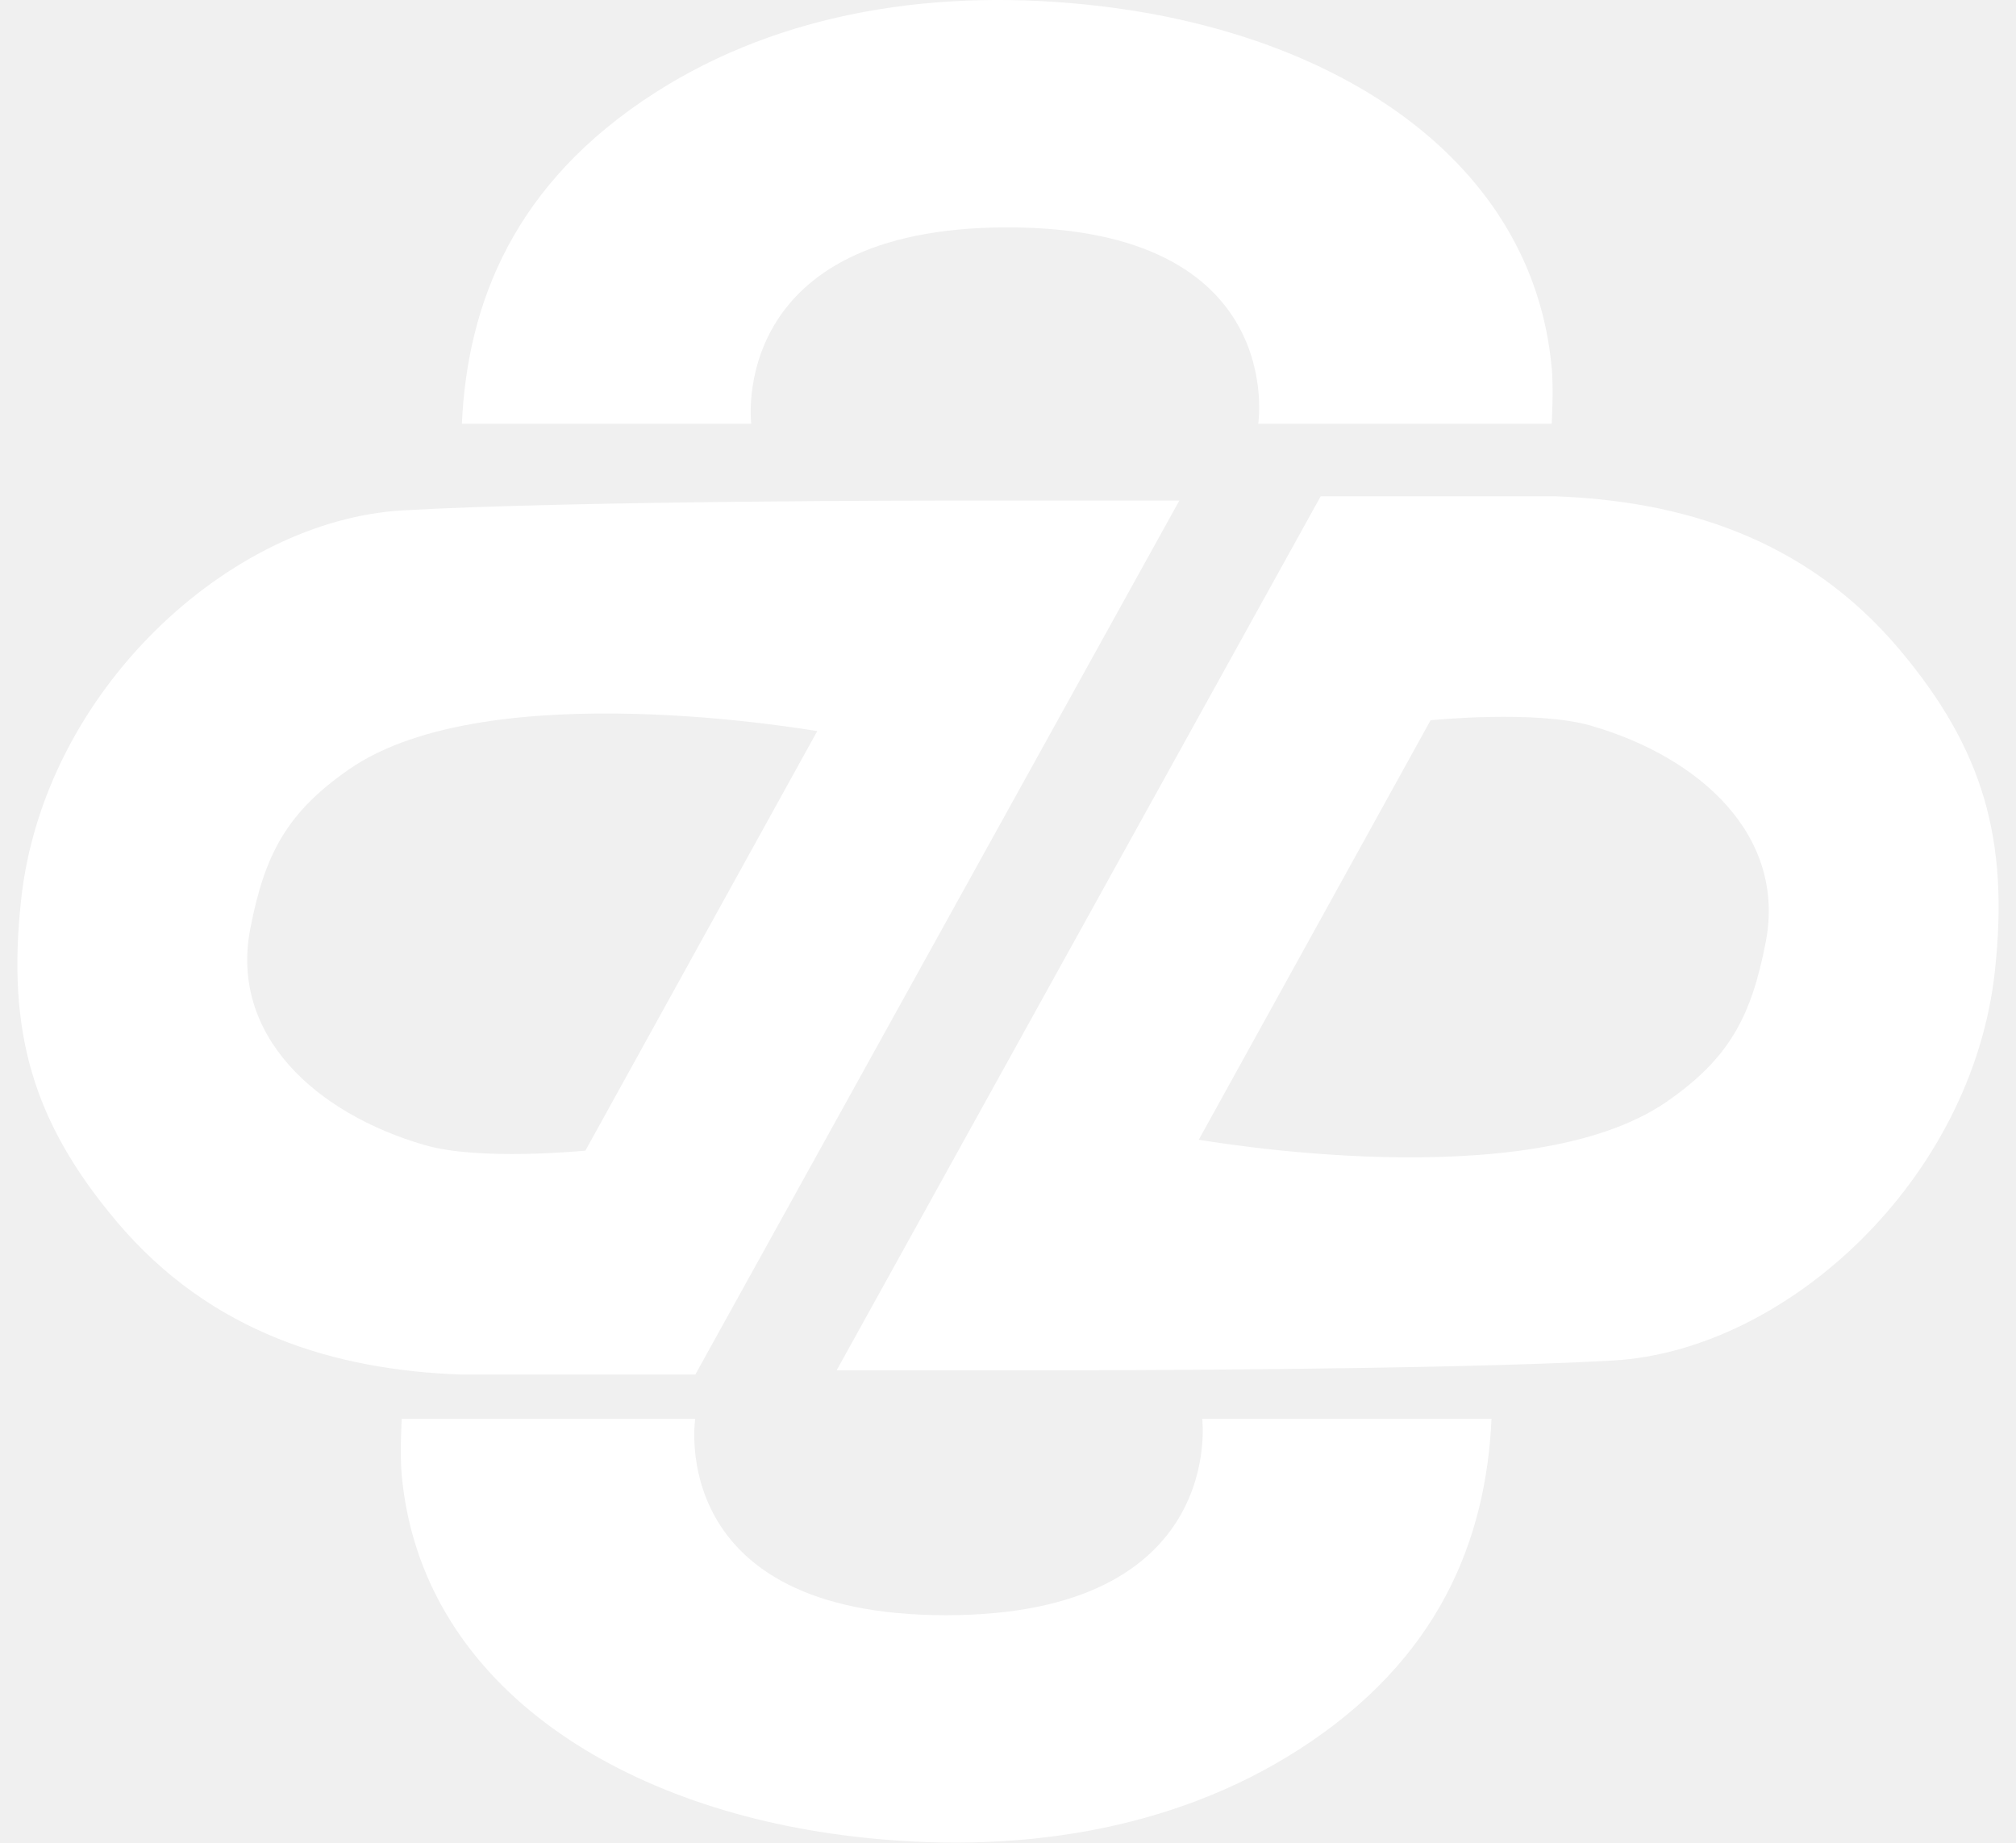
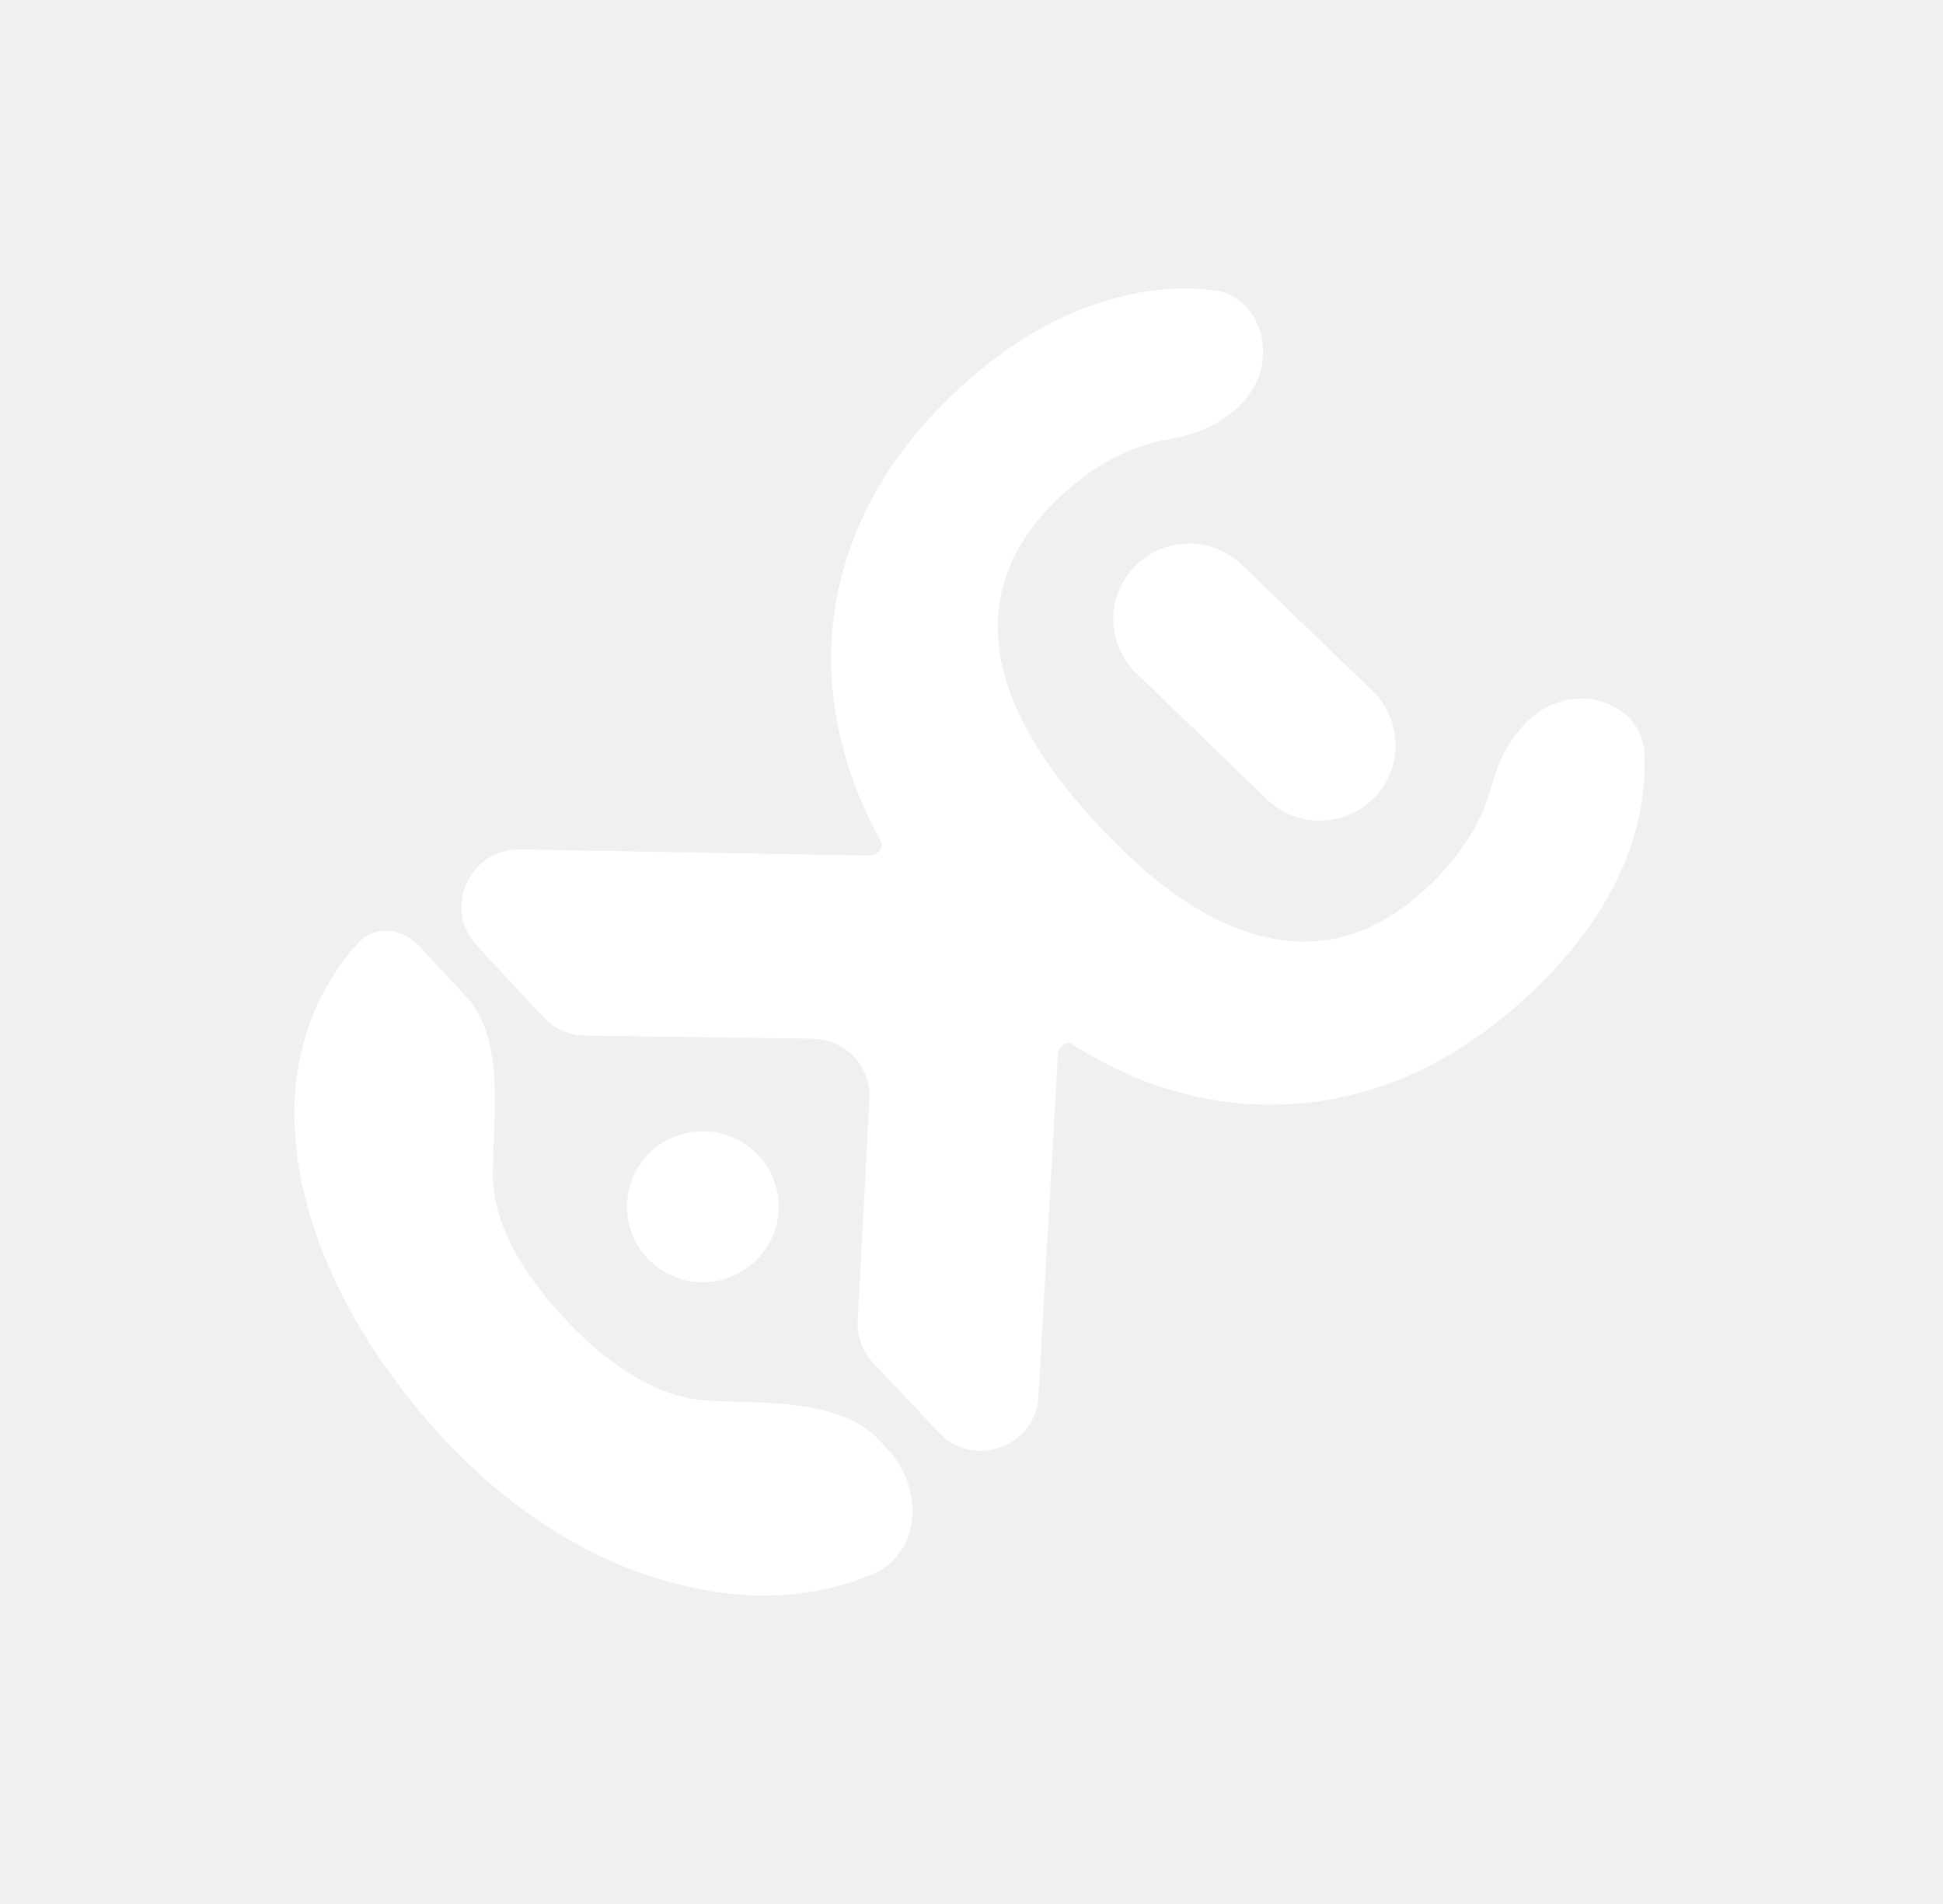
- <svg xmlns="http://www.w3.org/2000/svg" width="58" height="53" fill="none">
-   <path d="M11.558 42.437c.55 5.921 6.104 9.573 12.99 10.387 4.637.548 9.161-.153 12.814-2.496 4.055-2.6 5.39-6.049 5.549-9.518h-8.324s.713 5.65-7.373 5.65c-8.085 0-7.213-5.65-7.213-5.65h-8.443s-.059.993 0 1.627zM44.64 10.563C44.092 4.642 38.537.99 31.652.176c-4.637-.548-9.162.153-12.814 2.496-4.056 2.6-5.39 6.049-5.55 9.518h8.325s-.714-5.65 7.372-5.65 7.214 5.65 7.214 5.65h8.443s.059-.993 0-1.627z" fill="#fff" />
-   <path fill-rule="evenodd" clip-rule="evenodd" d="M57.395 27.913c-.648 6.043-6.019 10.936-10.98 11.22-4.963.282-15.591.282-15.591.282H24.07l13.926-25.14h6.722c3.617.126 7.212 1.184 9.924 4.4 2.442 2.895 3.154 5.5 2.753 9.238zm-6.595-.817c-.412 2.134-1.04 3.341-2.848 4.593-4.013 2.778-13.371 1.099-13.464 1.095l6.67-12.067c.056-.005 3.034-.3 4.616.157 3.16.914 5.615 3.176 5.026 6.223zM.605 25.9c.648-6.043 6.018-10.936 10.98-11.219 4.963-.283 15.591-.283 15.591-.283h6.754l-13.926 25.14h-6.722c-3.617-.126-7.212-1.184-9.924-4.4C.916 32.244.204 29.639.605 25.9zm6.595.817c.412-2.133 1.04-3.341 2.848-4.592 4.013-2.779 13.371-1.1 13.464-1.096l-6.67 12.067c-.056.006-3.034.3-4.616-.157-3.16-.914-5.615-3.175-5.026-6.222z" fill="#fff" />
+ <svg xmlns="http://www.w3.org/2000/svg" width="50" height="49" viewBox="-10 -10 70 70" fill="none">
+   <path d="M2.454 24.664C-1.355 28.901 -0.239 35.235 3.76 40.676C6.454 44.34 9.954 47.113 14.031 48.198C16.901 48.962 19.285 48.724 21.295 47.903C23.158 47.142 23.283 44.747 21.914 43.277L21.626 42.967C20.179 41.413 17.426 41.609 15.301 41.493C13.879 41.414 12.087 40.668 10.018 38.446C8.022 36.302 7.398 34.534 7.402 33.159C7.408 31.002 7.878 28.201 6.404 26.618L4.665 24.75C4.068 24.108 3.04 24.013 2.454 24.664Z" fill="white" />
+   <path d="M21.387 40.11C20.992 39.691 20.786 39.13 20.817 38.557L21.249 30.406C21.312 29.212 20.364 28.204 19.161 28.188L10.792 28.074C10.212 28.066 9.661 27.822 9.266 27.399L6.816 24.767C5.548 23.405 6.541 21.197 8.407 21.229L21.223 21.454C21.476 21.459 21.686 21.275 21.721 21.033C21.152 20.015 20.71 18.979 20.395 17.926C19.665 15.44 19.656 13.023 20.367 10.674C21.078 8.324 22.474 6.192 24.555 4.275C26.386 2.589 28.295 1.485 30.283 0.964C31.527 0.621 32.739 0.524 33.917 0.674C35.137 0.829 35.84 2.034 35.701 3.249C35.517 4.859 33.913 5.87 32.306 6.137C30.886 6.373 29.558 7.06 28.323 8.198C26.554 9.827 25.782 11.674 26.005 13.74C26.23 15.767 27.452 17.972 29.671 20.355C31.871 22.719 33.988 24.1 36.021 24.499C38.055 24.898 39.935 24.302 41.661 22.712C42.948 21.526 43.772 20.24 44.133 18.852C44.541 17.282 45.675 15.747 47.304 15.687C48.52 15.643 49.66 16.423 49.729 17.632C49.798 18.825 49.617 20.037 49.186 21.268C48.492 23.178 47.229 24.977 45.398 26.663C43.318 28.579 41.073 29.8 38.663 30.325C36.254 30.85 33.841 30.666 31.424 29.772C30.451 29.396 29.503 28.912 28.581 28.321C28.363 28.352 28.192 28.531 28.179 28.756L27.46 41.348C27.355 43.197 25.075 44.02 23.801 42.669L21.387 40.11Z" fill="white" />
+   <rect width="5.562" height="12.239" rx="2.781" transform="matrix(0.698576 -0.715536 0.719292 0.694708 29.0569 12.8164)" fill="white" />
+   <ellipse cx="15.122" cy="34.364" rx="2.789" ry="2.774" fill="white" />
</svg>
